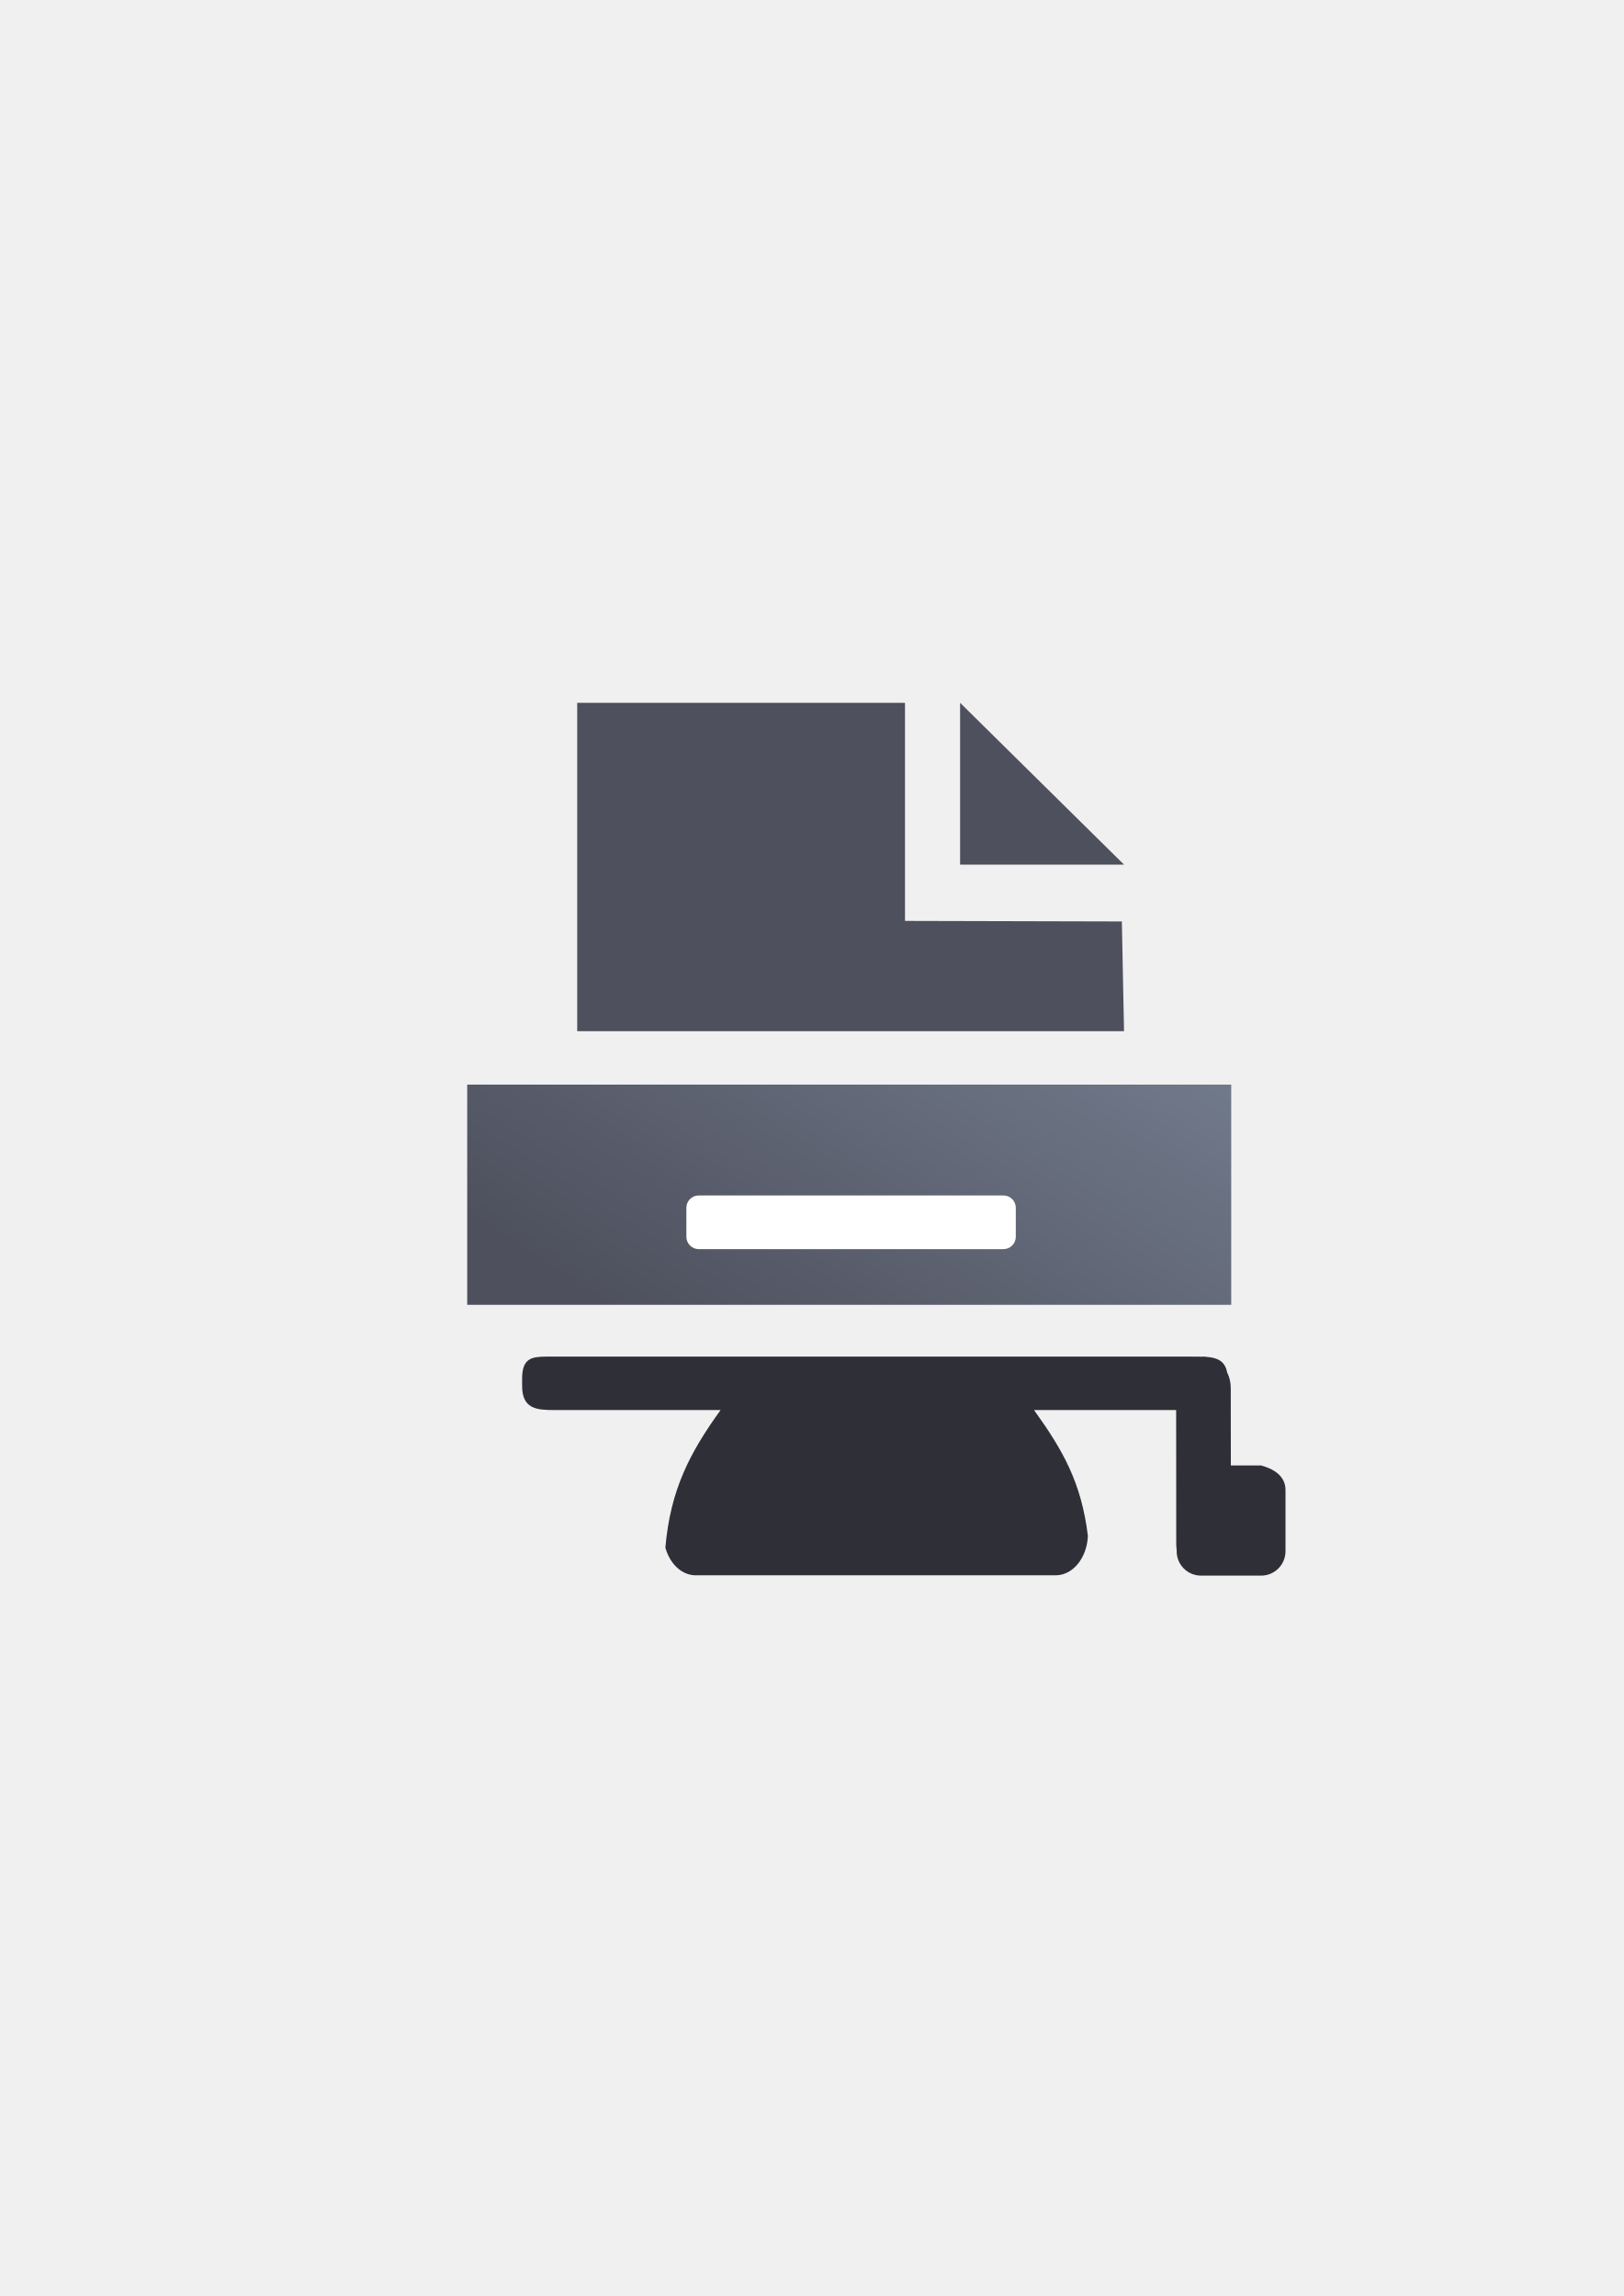
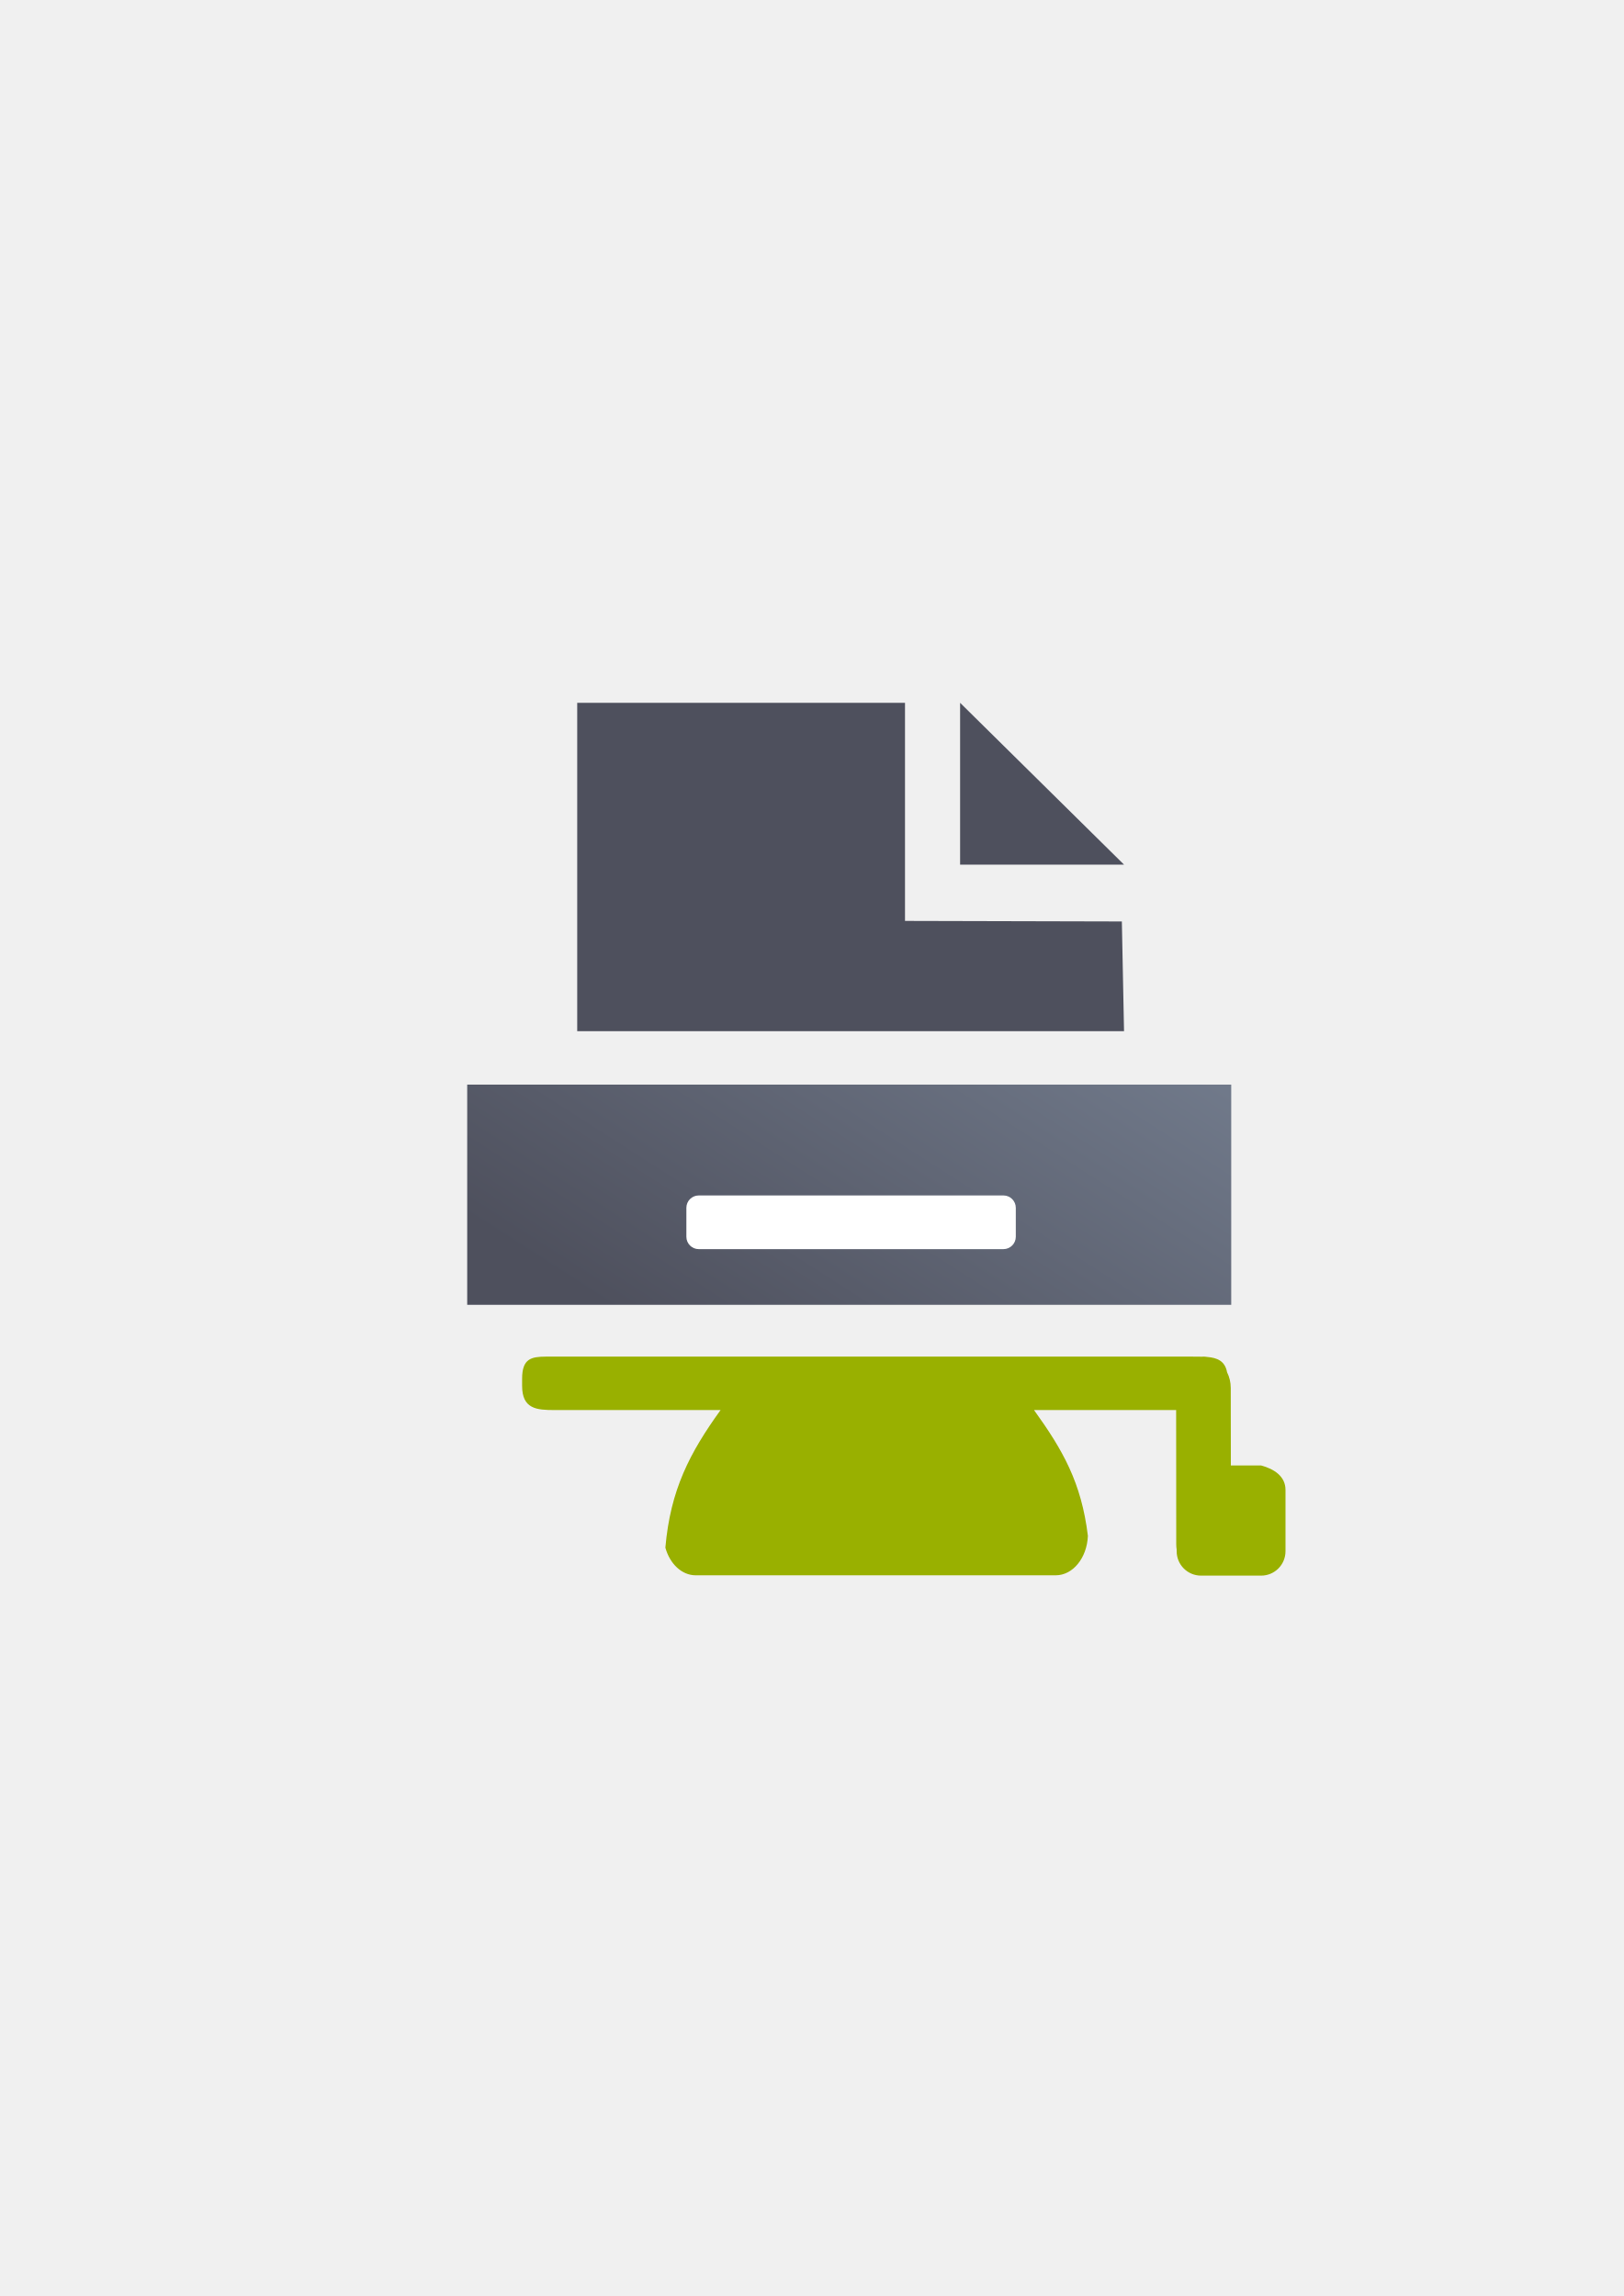
<svg xmlns="http://www.w3.org/2000/svg" xmlns:xlink="http://www.w3.org/1999/xlink" width="210mm" height="297mm" viewBox="0 0 744.094 1052.362" id="svg2" version="1.1">
  <defs id="defs4">
    <linearGradient id="linearGradient2224">
      <stop id="stop2226" offset="0" style="stop-color:#7c7c7c;stop-opacity:1;" />
      <stop id="stop2228" offset="1" style="stop-color:#b8b8b8;stop-opacity:1;" />
    </linearGradient>
    <linearGradient id="linearGradient15218">
      <stop id="stop15220" offset="0" style="stop-color:#eeeeef;stop-opacity:1;" />
      <stop id="stop2736" offset="0.599" style="stop-color:#d3d7cf;stop-opacity:1;" />
      <stop id="stop2738" offset="0.828" style="stop-color:#ffffff;stop-opacity:1;" />
      <stop id="stop15222" offset="1" style="stop-color:#d3d7cf;stop-opacity:1;" />
    </linearGradient>
    <pattern y="0" x="0" height="6" width="6" patternUnits="userSpaceOnUse" id="EMFhbasepattern" />
    <pattern y="0" x="0" height="6" width="6" patternUnits="userSpaceOnUse" id="EMFhbasepattern-5" />
    <linearGradient xlink:href="#linearGradient4321" id="linearGradient4268" gradientUnits="userSpaceOnUse" gradientTransform="matrix(1.287066,0,0,0.8251946,-112.1325,8.358872)" x1="280" y1="692.362" x2="500" y2="472.362" />
    <linearGradient id="linearGradient4321">
      <stop id="stop4323" offset="0" style="stop-color:#4e505d;stop-opacity:1;" />
      <stop id="stop4325" offset="1" style="stop-color:#7a8597;stop-opacity:1" />
    </linearGradient>
  </defs>
  <g id="layer1">
-     <g id="g4182">
+     <g id="g4234">
      <rect y="322.036" x="189.107" height="400" width="400" id="rect3336-9" style="fill:none;fill-rule:evenodd;stroke:none;stroke-width:1px;stroke-linecap:butt;stroke-linejoin:miter;stroke-opacity:1" />
      <rect style="opacity:1;fill:url(#linearGradient4268);fill-opacity:1;stroke:none;stroke-width:23;stroke-linecap:butt;stroke-linejoin:round;stroke-miterlimit:4;stroke-dasharray:none;stroke-opacity:1" id="rect4588" width="350.128" height="100.928" x="214.107" y="497.128" ry="5.731" rx="0" />
      <path id="path4324" d="m 515.111,472.628 -250.594,0 0,-150.5 150.219,0 0,0.25 0,99.721 99.375,0.25 z" style="fill:#4e505d;fill-rule:evenodd;stroke:none;stroke-width:1px;stroke-linecap:butt;stroke-linejoin:miter;stroke-opacity:1" />
      <path id="path4326" d="m 439.986,322.128 0,74.179 75.125,0 z" style="fill:#4e505d;fill-rule:evenodd;stroke:none;stroke-width:1px;stroke-linecap:butt;stroke-linejoin:miter;stroke-opacity:1" />
      <rect ry="5.672" y="547.932" x="314.544" height="24.603" width="150.967" id="rect4376" style="color:#000000;clip-rule:nonzero;display:inline;overflow:visible;visibility:visible;opacity:1;isolation:auto;mix-blend-mode:normal;color-interpolation:sRGB;color-interpolation-filters:linearRGB;solid-color:#000000;solid-opacity:1;fill:#ffffff;fill-opacity:1;fill-rule:evenodd;stroke:none;stroke-width:50;stroke-linecap:butt;stroke-linejoin:miter;stroke-miterlimit:4;stroke-dasharray:none;stroke-dashoffset:0;stroke-opacity:1;color-rendering:auto;image-rendering:auto;shape-rendering:auto;text-rendering:auto;enable-background:accumulate" />
-       <path id="rect4228" d="m 250.082,621.802 c -6.564,0.056 -10.814,0.862 -10.814,10.131 l 0,3.244 c 0,10.593 6.612,11.119 14.824,11.119 l 76.121,0 c -14.125,19.614 -22.988,36.537 -25.297,63.059 2.044,7.4 7.494,12.682 13.949,12.682 l 164.9,0 c 7.933,0 14.353,-7.966 14.781,-18.057 -2.966,-24.53 -11.556,-39.42 -24.68,-57.682 l 65.125,0 0.045,61.534 c 6e-4,0.835 0.075,1.646 0.193,2.441 l 0,0.719 c 0,6.2 4.993,11.191 11.193,11.191 l 27.492,0 c 6.2,0 11.191,-4.991 11.191,-11.191 l 0,-28.114 c 0,-6.2 -5.201,-9.593 -11.191,-11.193 l -13.854,0 -0.045,-35.531 c 0,-2.63 -0.621,-5.082 -1.69,-7.197 -0.951,-5.204 -4.562,-6.627 -9.133,-7.01 -0.554,-0.085 -1.116,-0.145 -1.691,-0.145 -0.226,0 -0.445,0.026 -0.668,0.039 -1.347,-0.032 -2.727,-0.037 -4.143,-0.037 l -293.662,0 0,-0.002 c -1.027,0 -2.011,-0.008 -2.949,0 z m 54.027,82.897 c 0.025,0.353 0.072,0.696 0.111,1.043 -0.041,-0.346 -0.085,-0.691 -0.111,-1.043 z m 0.182,1.654 c 0.062,0.443 0.141,0.877 0.227,1.309 -0.086,-0.431 -0.163,-0.866 -0.227,-1.309 z m 0.277,1.566 c 0.099,0.473 0.212,0.937 0.338,1.395 -0.126,-0.458 -0.238,-0.922 -0.338,-1.395 z" style="color:#000000;clip-rule:nonzero;display:inline;overflow:visible;visibility:visible;opacity:1;isolation:auto;mix-blend-mode:normal;color-interpolation:sRGB;color-interpolation-filters:linearRGB;solid-color:#000000;solid-opacity:1;fill:#2f3037;fill-opacity:1;fill-rule:evenodd;stroke:none;stroke-width:35;stroke-linecap:butt;stroke-linejoin:round;stroke-miterlimit:4;stroke-dasharray:none;stroke-dashoffset:0;stroke-opacity:1;color-rendering:auto;image-rendering:auto;shape-rendering:auto;text-rendering:auto;enable-background:accumulate" />
+       <path id="rect4228" d="m 250.082,621.802 c -6.564,0.056 -10.814,0.862 -10.814,10.131 l 0,3.244 c 0,10.593 6.612,11.119 14.824,11.119 l 76.121,0 c -14.125,19.614 -22.988,36.537 -25.297,63.059 2.044,7.4 7.494,12.682 13.949,12.682 l 164.9,0 c 7.933,0 14.353,-7.966 14.781,-18.057 -2.966,-24.53 -11.556,-39.42 -24.68,-57.682 l 65.125,0 0.045,61.534 c 6e-4,0.835 0.075,1.646 0.193,2.441 l 0,0.719 c 0,6.2 4.993,11.191 11.193,11.191 l 27.492,0 c 6.2,0 11.191,-4.991 11.191,-11.191 l 0,-28.114 c 0,-6.2 -5.201,-9.593 -11.191,-11.193 l -13.854,0 -0.045,-35.531 c 0,-2.63 -0.621,-5.082 -1.69,-7.197 -0.951,-5.204 -4.562,-6.627 -9.133,-7.01 -0.554,-0.085 -1.116,-0.145 -1.691,-0.145 -0.226,0 -0.445,0.026 -0.668,0.039 -1.347,-0.032 -2.727,-0.037 -4.143,-0.037 l -293.662,0 0,-0.002 c -1.027,0 -2.011,-0.008 -2.949,0 z m 54.027,82.897 c 0.025,0.353 0.072,0.696 0.111,1.043 -0.041,-0.346 -0.085,-0.691 -0.111,-1.043 z m 0.182,1.654 c 0.062,0.443 0.141,0.877 0.227,1.309 -0.086,-0.431 -0.163,-0.866 -0.227,-1.309 z m 0.277,1.566 c 0.099,0.473 0.212,0.937 0.338,1.395 -0.126,-0.458 -0.238,-0.922 -0.338,-1.395 z" style="color:#000000;clip-rule:nonzero;display:inline;overflow:visible;visibility:visible;opacity:1;isolation:auto;mix-blend-mode:normal;color-interpolation:sRGB;color-interpolation-filters:linearRGB;solid-color:#000000;solid-opacity:1;fill:#99b000;fill-opacity:1;fill-rule:evenodd;stroke:none;stroke-width:35;stroke-linecap:butt;stroke-linejoin:round;stroke-miterlimit:4;stroke-dasharray:none;stroke-dashoffset:0;stroke-opacity:1;color-rendering:auto;image-rendering:auto;shape-rendering:auto;text-rendering:auto;enable-background:accumulate" />
    </g>
  </g>
</svg>
